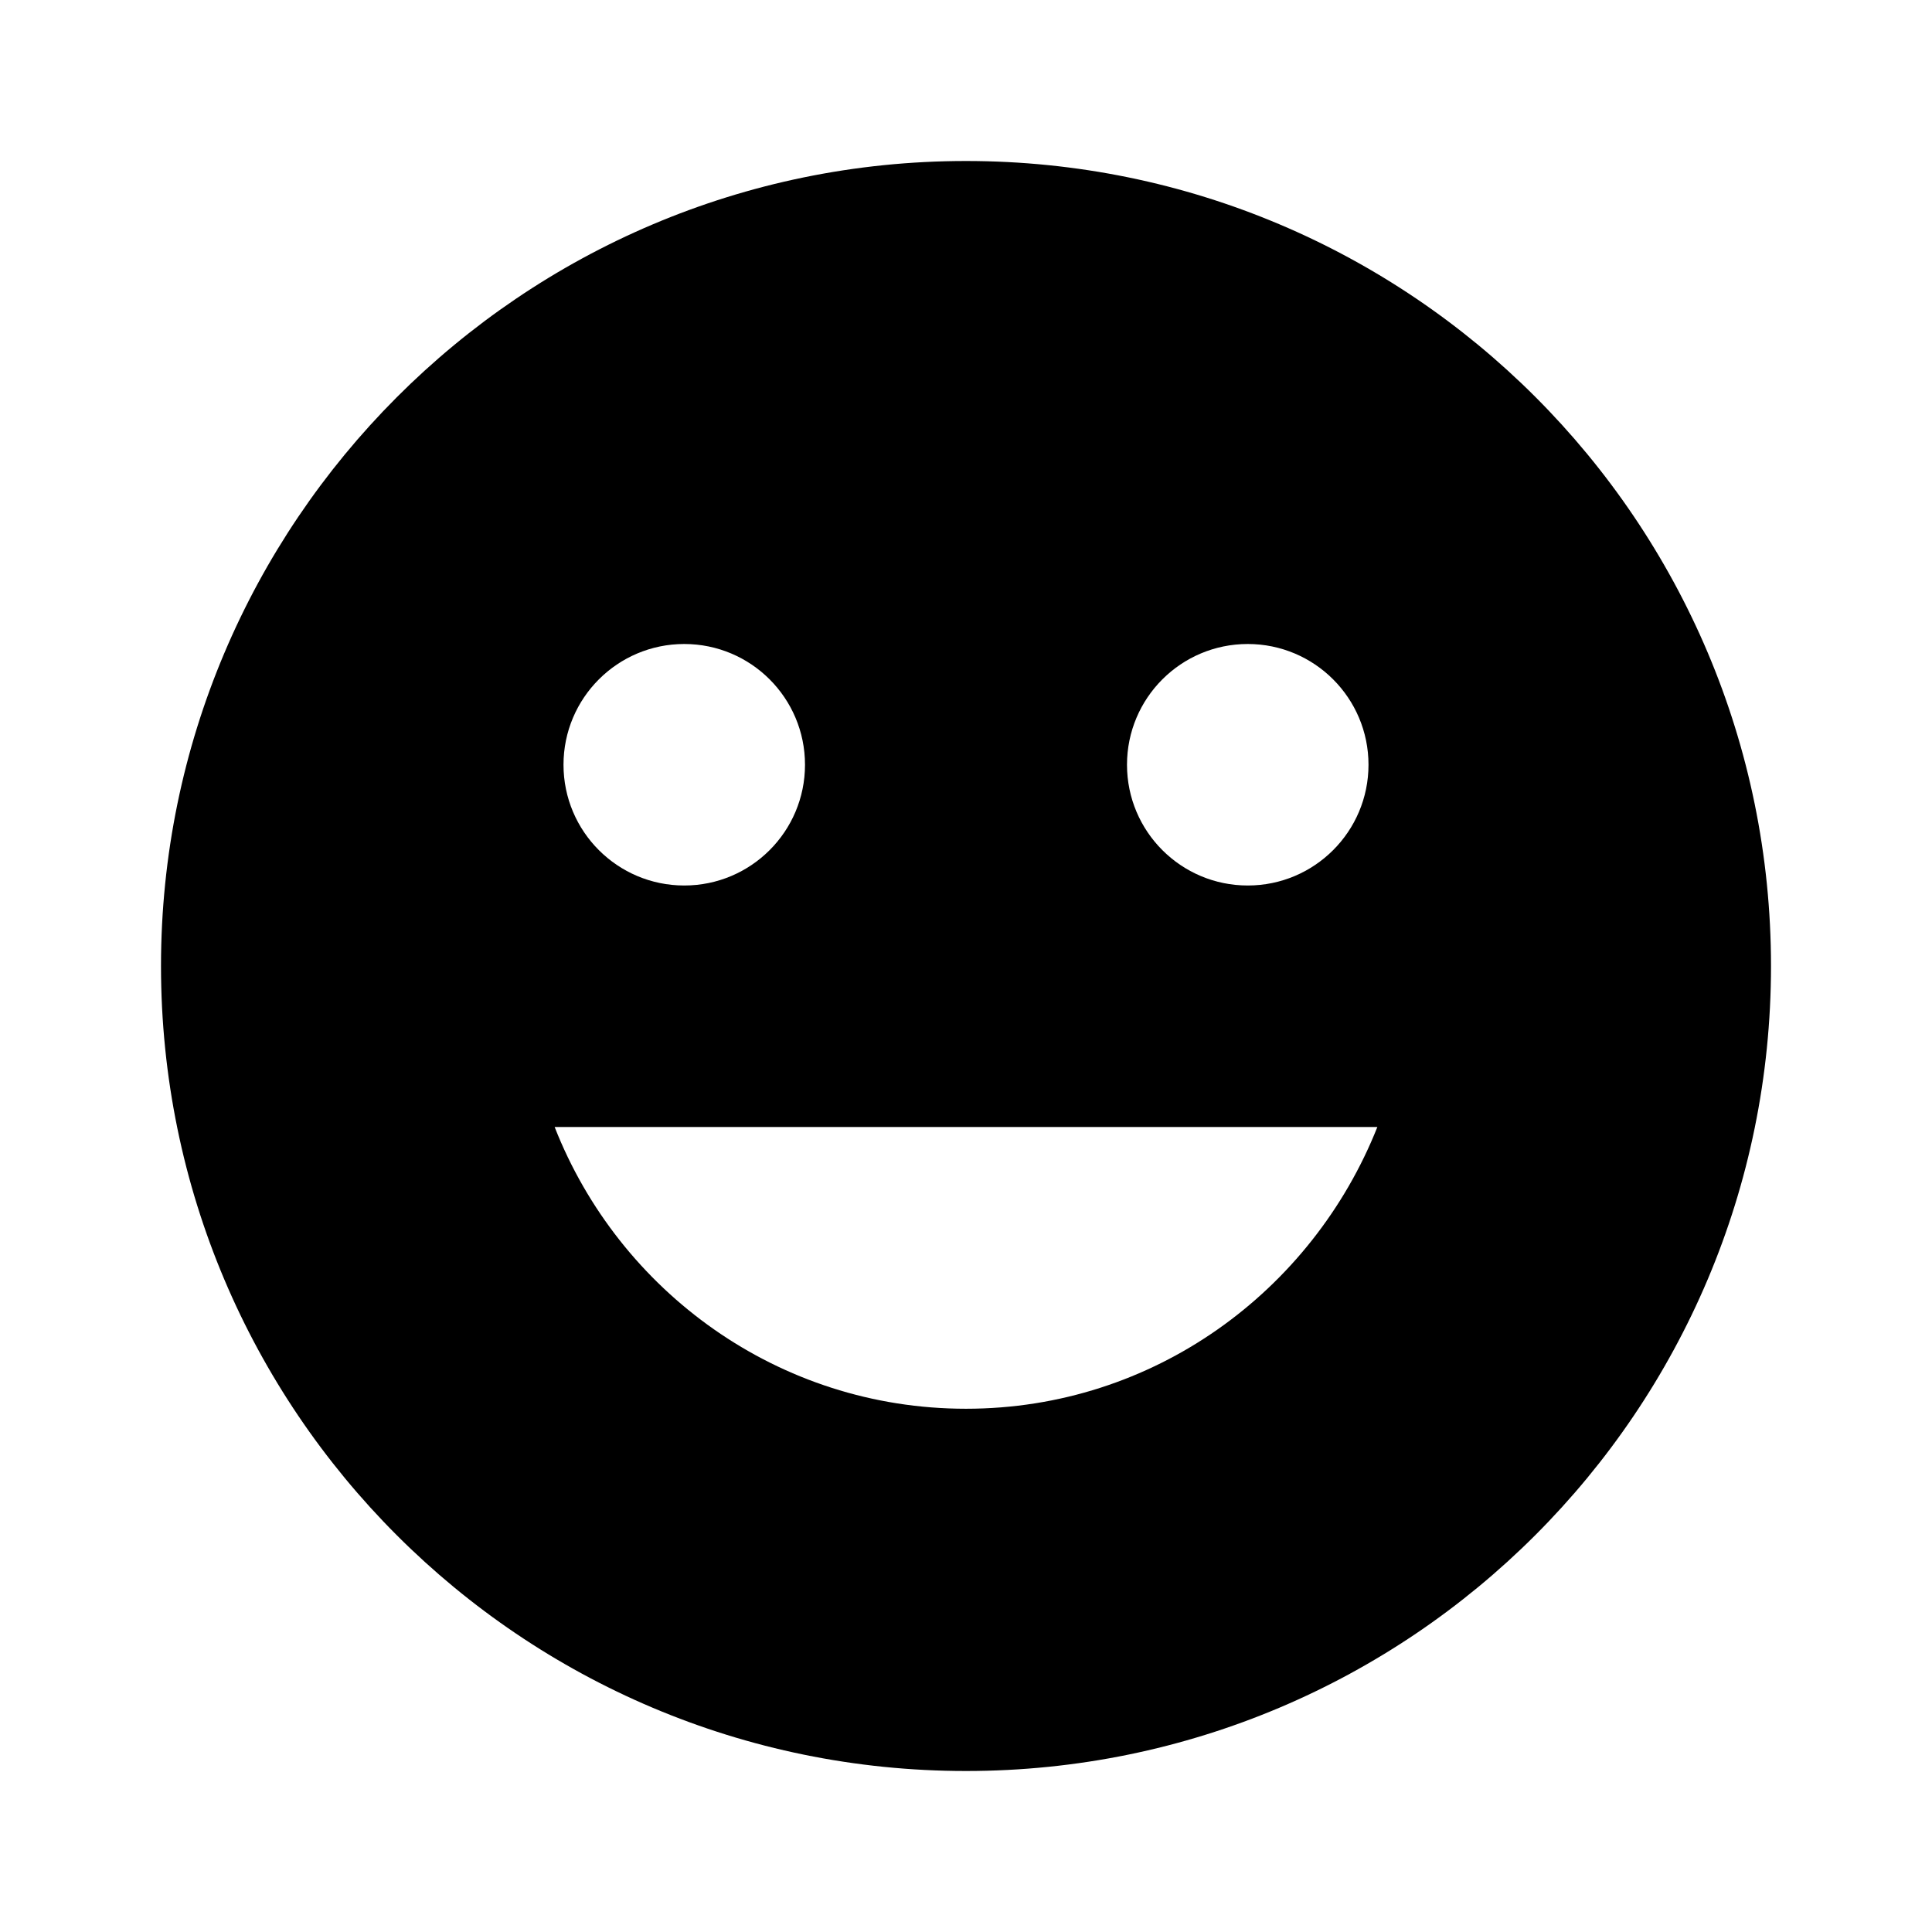
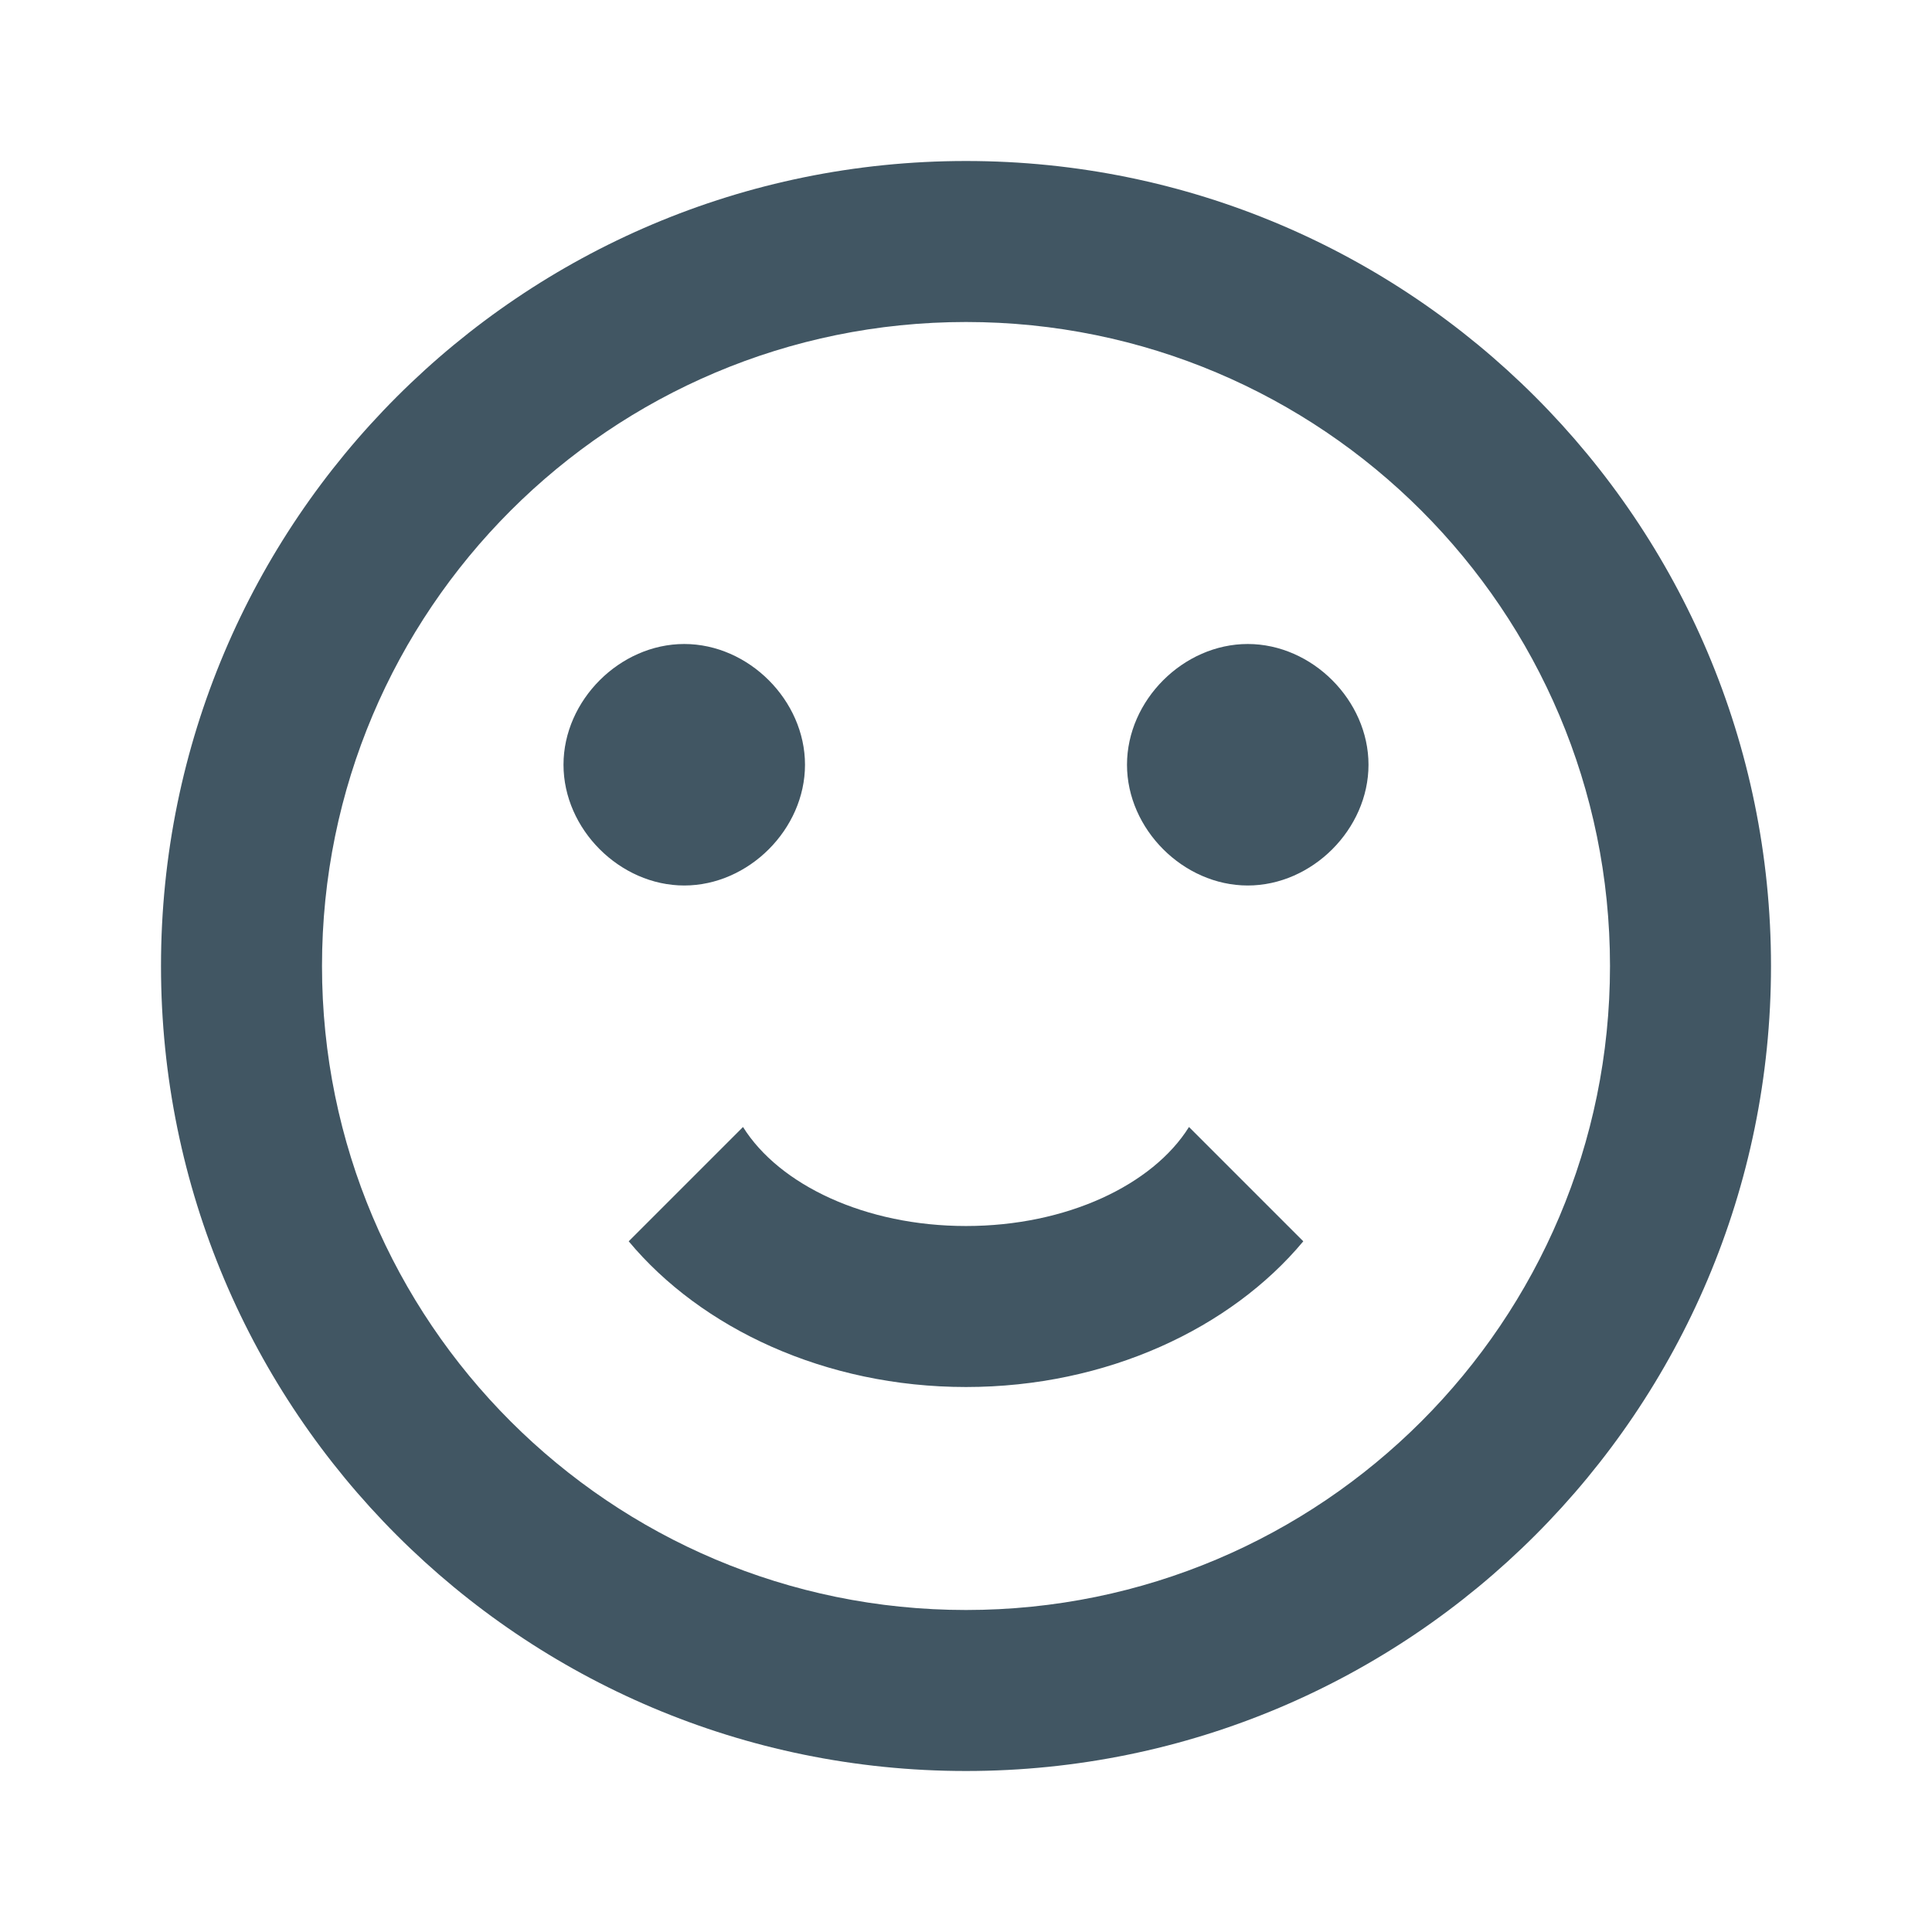
<svg xmlns="http://www.w3.org/2000/svg" viewBox="0 0 24 24">
-   <path d="M12,2C6.47,2 2,6.5 2,12A10,10 0 0,0 12,22A10,10 0 0,0 22,12A10,10 0 0,0 12,2M15.5,8A1.5,1.5 0 0,1 17,9.5A1.5,1.5 0 0,1 15.5,11A1.5,1.5 0 0,1 14,9.5A1.5,1.5 0 0,1 15.5,8M8.5,8A1.5,1.5 0 0,1 10,9.5A1.5,1.5 0 0,1 8.5,11A1.5,1.5 0 0,1 7,9.5A1.5,1.5 0 0,1 8.5,8M12,17.5C9.67,17.5 7.69,16.04 6.89,14H17.11C16.3,16.04 14.33,17.5 12,17.5Z" />
+   <path d="M20,12A8,8 0 0,0 12,4A8,8 0 0,0 4,12A8,8 0 0,0 12,20A8,8 0 0,0 20,12M22,12A10,10 0 0,1 12,22A10,10 0 0,1 2,12A10,10 0 0,1 12,2A10,10 0 0,1 22,12M10,9.5C10,10.3 9.3,11 8.5,11C7.7,11 7,10.3 7,9.5C7,8.7 7.7,8 8.5,8C9.3,8 10,8.7 10,9.5M17,9.5C17,10.3 16.3,11 15.5,11C14.7,11 14,10.3 14,9.5C14,8.7 14.7,8 15.5,8C16.3,8 17,8.7 17,9.5M12,17.23C10.25,17.23 8.71,16.5 7.81,15.42L9.23,14C9.68,14.72 10.75,15.23 12,15.23C13.25,15.23 14.32,14.72 14.77,14L16.19,15.42C15.29,16.5 13.75,17.23 12,17.23Z" fill="#415663" />
</svg>
